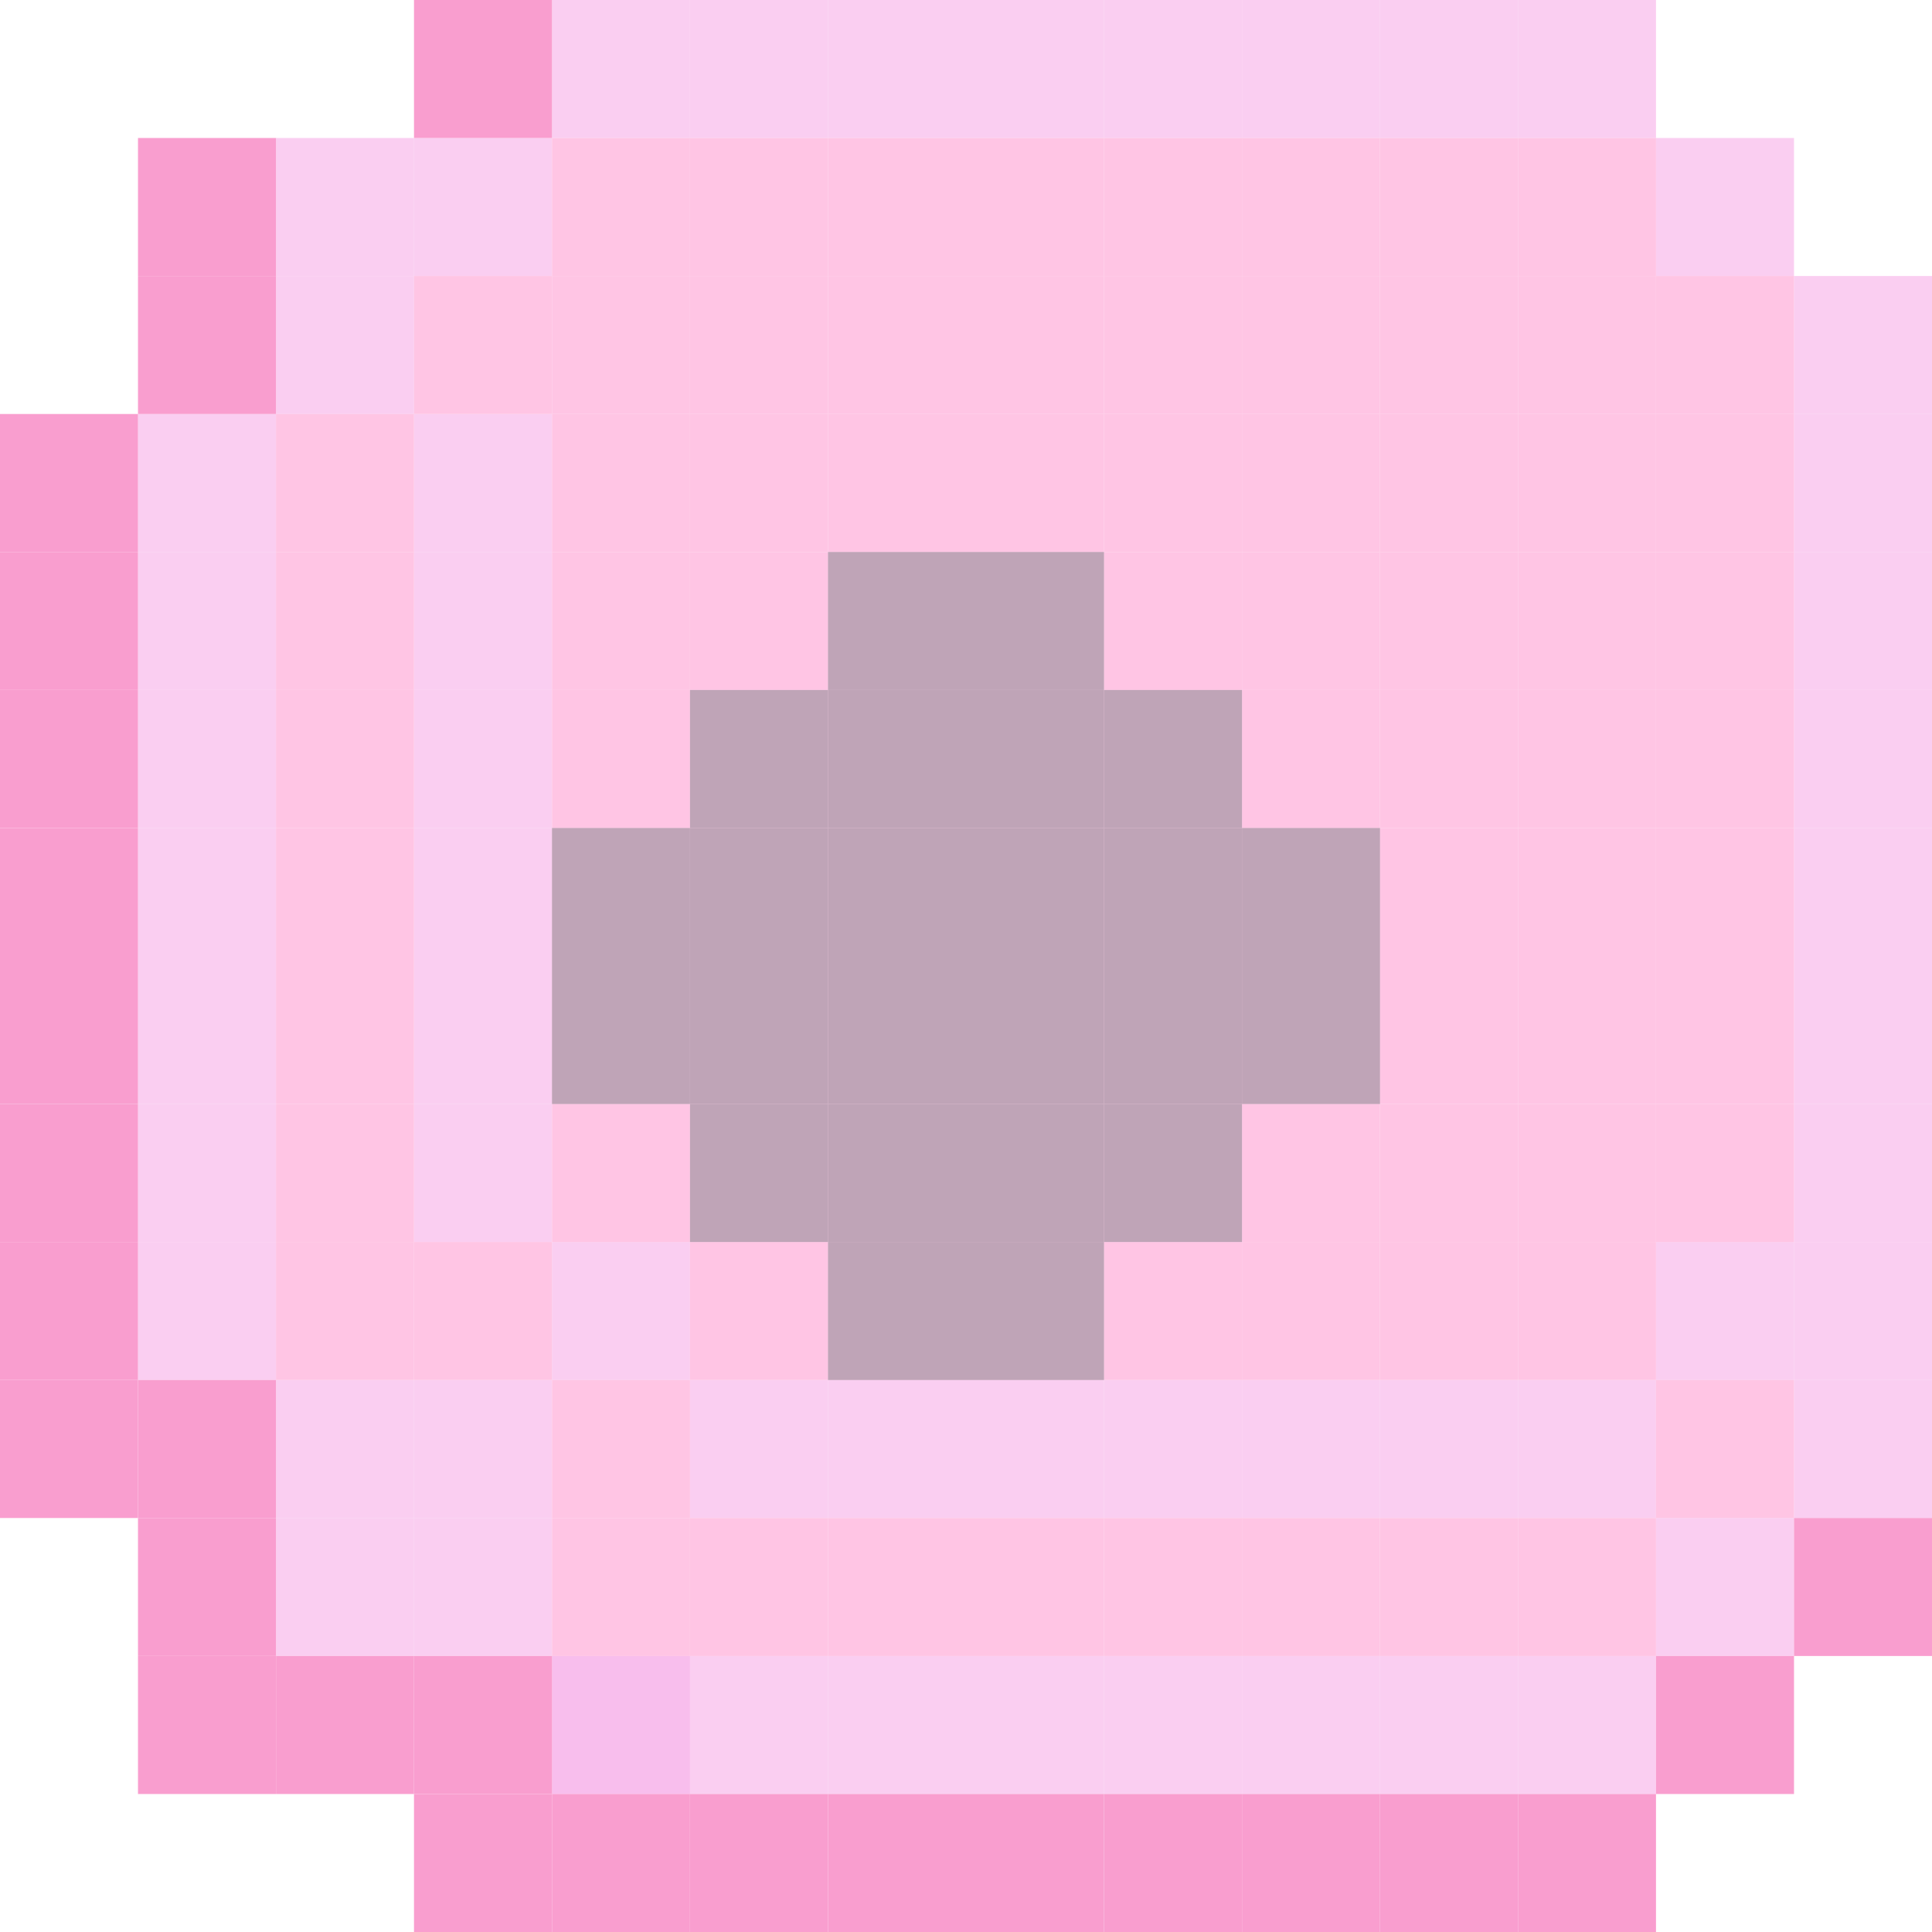
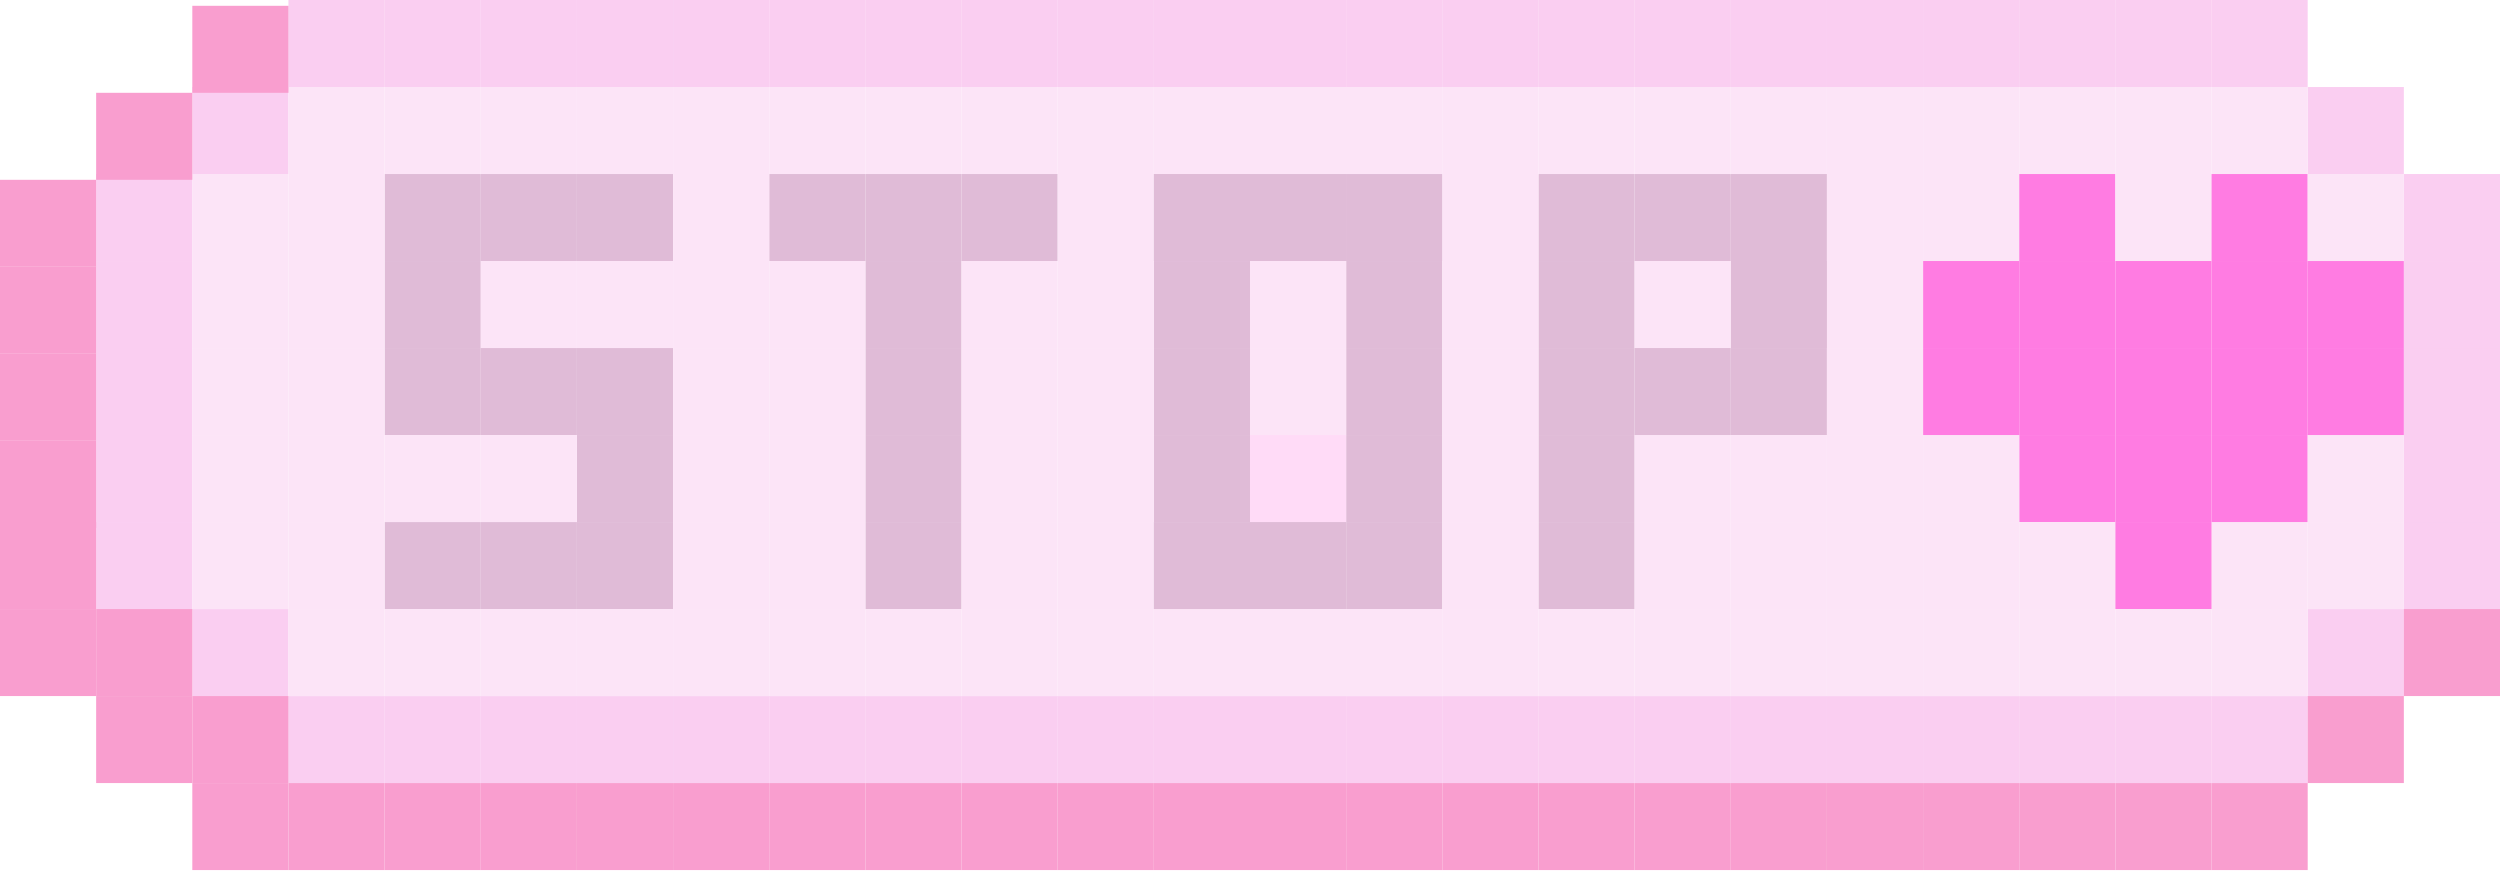
- <svg xmlns="http://www.w3.org/2000/svg" width="210" height="210" viewBox="0 0 210 210" fill="none">
-   <rect x="75" y="180" width="15" height="15" fill="#F9B8EB" fill-opacity="0.68" />
-   <rect x="60" y="180" width="15" height="15" fill="#F9B8EB" fill-opacity="0.68" />
-   <rect x="60" y="180" width="15" height="15" fill="#F9B8EB" fill-opacity="0.68" />
-   <rect x="45" y="165" width="15" height="15" fill="#F9B8EB" fill-opacity="0.68" />
-   <rect x="30" y="165" width="15" height="15" fill="#F9B8EB" fill-opacity="0.68" />
-   <rect x="30" y="150" width="15" height="15" fill="#F9B8EB" fill-opacity="0.68" />
-   <rect x="15" y="135" width="15" height="15" fill="#F9B8EB" fill-opacity="0.68" />
-   <rect x="15" y="120" width="15" height="15" fill="#F9B8EB" fill-opacity="0.68" />
-   <rect x="45" y="15" width="15" height="15" fill="#F9B8EB" fill-opacity="0.68" />
-   <rect x="15" y="45" width="15" height="15" fill="#F9B8EB" fill-opacity="0.68" />
-   <rect x="30" y="30" width="15" height="15" fill="#F9B8EB" fill-opacity="0.68" />
-   <rect x="30" y="15" width="15" height="15" fill="#F9B8EB" fill-opacity="0.68" />
-   <rect x="15" y="75" width="15" height="15" fill="#F9B8EB" fill-opacity="0.68" />
-   <rect x="15" y="60" width="15" height="15" fill="#F9B8EB" fill-opacity="0.68" />
-   <rect x="15" y="90" width="15" height="15" fill="#F9B8EB" fill-opacity="0.68" />
-   <rect x="15" y="105" width="15" height="15" fill="#F9B8EB" fill-opacity="0.68" />
-   <rect x="90" y="180" width="15" height="15" fill="#F9B8EB" fill-opacity="0.68" />
-   <rect x="105" y="180" width="15" height="15" fill="#F9B8EB" fill-opacity="0.68" />
-   <rect x="75" width="15" height="15" fill="#F9B8EB" fill-opacity="0.68" />
-   <rect x="90" width="15" height="15" fill="#F9B8EB" fill-opacity="0.68" />
-   <rect x="105" width="15" height="15" fill="#F9B8EB" fill-opacity="0.68" />
-   <rect x="120" width="15" height="15" fill="#F9B8EB" fill-opacity="0.68" />
-   <rect x="135" width="15" height="15" fill="#F9B8EB" fill-opacity="0.68" />
-   <rect x="195" y="135" width="15" height="15" fill="#F9B8EB" fill-opacity="0.68" />
-   <rect x="195" y="150" width="15" height="15" fill="#F9B8EB" fill-opacity="0.68" />
-   <rect x="180" y="165" width="15" height="15" fill="#F9B8EB" fill-opacity="0.68" />
-   <rect x="165" y="180" width="15" height="15" fill="#F9B8EB" fill-opacity="0.68" />
-   <rect x="150" y="180" width="15" height="15" fill="#F9B8EB" fill-opacity="0.68" />
-   <rect x="135" y="180" width="15" height="15" fill="#F9B8EB" fill-opacity="0.68" />
-   <rect x="120" y="180" width="15" height="15" fill="#F9B8EB" fill-opacity="0.68" />
-   <rect x="195" y="120" width="15" height="15" fill="#F9B8EB" fill-opacity="0.68" />
-   <rect x="195" y="105" width="15" height="15" fill="#F9B8EB" fill-opacity="0.68" />
-   <rect x="195" y="90" width="15" height="15" fill="#F9B8EB" fill-opacity="0.68" />
-   <rect x="195" y="75" width="15" height="15" fill="#F9B8EB" fill-opacity="0.68" />
-   <rect x="195" y="60" width="15" height="15" fill="#F9B8EB" fill-opacity="0.68" />
-   <rect x="195" y="45" width="15" height="15" fill="#F9B8EB" fill-opacity="0.68" />
-   <rect x="195" y="30" width="15" height="15" fill="#F9B8EB" fill-opacity="0.68" />
-   <rect x="180" y="15" width="15" height="15" fill="#F9B8EB" fill-opacity="0.68" />
-   <rect x="60" width="15" height="15" fill="#F9B8EB" fill-opacity="0.68" />
-   <rect x="165" width="15" height="15" fill="#F9B8EB" fill-opacity="0.68" />
-   <rect x="150" width="15" height="15" fill="#F9B8EB" fill-opacity="0.68" />
-   <rect x="180" y="135" width="15" height="15" fill="#F9B8EB" fill-opacity="0.68" />
-   <rect x="165" y="150" width="15" height="15" fill="#F9B8EB" fill-opacity="0.68" />
-   <rect x="150" y="150" width="15" height="15" fill="#F9B8EB" fill-opacity="0.68" />
-   <rect x="135" y="150" width="15" height="15" fill="#F9B8EB" fill-opacity="0.68" />
-   <rect x="120" y="150" width="15" height="15" fill="#F9B8EB" fill-opacity="0.68" />
-   <rect x="105" y="150" width="15" height="15" fill="#F9B8EB" fill-opacity="0.68" />
-   <rect x="90" y="150" width="15" height="15" fill="#F9B8EB" fill-opacity="0.68" />
-   <rect x="75" y="150" width="15" height="15" fill="#F9B8EB" fill-opacity="0.68" />
-   <rect x="60" y="135" width="15" height="15" fill="#F9B8EB" fill-opacity="0.68" />
-   <rect x="45" y="120" width="15" height="15" fill="#F9B8EB" fill-opacity="0.68" />
-   <rect x="45" y="105" width="15" height="15" fill="#F9B8EB" fill-opacity="0.68" />
-   <rect x="45" y="90" width="15" height="15" fill="#F9B8EB" fill-opacity="0.68" />
-   <rect x="45" y="75" width="15" height="15" fill="#F9B8EB" fill-opacity="0.68" />
-   <path d="M45 60H60V75H45V60Z" fill="#F9B8EB" fill-opacity="0.68" />
-   <rect x="45" y="45" width="15" height="15" fill="#F9B8EB" fill-opacity="0.68" />
-   <rect x="45" y="150" width="15" height="15" fill="#F9B8EB" fill-opacity="0.68" />
-   <rect x="120" y="60" width="15" height="15" fill="#FFAFDA" fill-opacity="0.73" />
-   <rect x="120" y="75" width="15" height="15" fill="#FFAFDA" fill-opacity="0.73" />
-   <rect x="120" y="90" width="15" height="15" fill="#FFAFDA" fill-opacity="0.73" />
-   <rect x="120" y="105" width="15" height="15" fill="#FFAFDA" fill-opacity="0.73" />
-   <rect x="120" y="120" width="15" height="15" fill="#FFAFDA" fill-opacity="0.73" />
-   <rect x="120" y="45" width="15" height="15" fill="#FFAFDA" fill-opacity="0.73" />
-   <rect x="105" y="45" width="15" height="15" fill="#FFAFDA" fill-opacity="0.73" />
-   <rect x="105" y="60" width="15" height="15" fill="#FFAFDA" fill-opacity="0.73" />
-   <rect x="105" y="75" width="15" height="15" fill="#FFAFDA" fill-opacity="0.73" />
-   <rect x="90" y="75" width="15" height="15" fill="#FFAFDA" fill-opacity="0.73" />
-   <rect x="90" y="90" width="15" height="15" fill="#FFAFDA" fill-opacity="0.73" />
-   <rect x="105" y="90" width="15" height="15" fill="#FFAFDA" fill-opacity="0.73" />
-   <rect x="120" y="135" width="15" height="15" fill="#FFAFDA" fill-opacity="0.73" />
-   <rect x="105" y="135" width="15" height="15" fill="#FFAFDA" fill-opacity="0.73" />
-   <rect x="90" y="135" width="15" height="15" fill="#FFAFDA" fill-opacity="0.73" />
-   <rect x="135" y="135" width="15" height="15" fill="#FFAFDA" fill-opacity="0.73" />
-   <rect x="150" y="135" width="15" height="15" fill="#FFAFDA" fill-opacity="0.73" />
-   <rect x="165" y="135" width="15" height="15" fill="#FFAFDA" fill-opacity="0.73" />
-   <rect x="75" y="135" width="15" height="15" fill="#FFAFDA" fill-opacity="0.73" />
-   <rect x="120" y="15" width="15" height="15" fill="#FFAFDA" fill-opacity="0.73" />
-   <rect x="105" y="15" width="15" height="15" fill="#FFAFDA" fill-opacity="0.73" />
-   <rect x="90" y="15" width="15" height="15" fill="#FFAFDA" fill-opacity="0.73" />
-   <rect x="135" y="15" width="15" height="15" fill="#FFAFDA" fill-opacity="0.73" />
-   <rect x="150" y="15" width="15" height="15" fill="#FFAFDA" fill-opacity="0.73" />
-   <rect x="165" y="15" width="15" height="15" fill="#FFAFDA" fill-opacity="0.73" />
-   <rect x="75" y="15" width="15" height="15" fill="#FFAFDA" fill-opacity="0.73" />
-   <rect x="60" y="15" width="15" height="15" fill="#FFAFDA" fill-opacity="0.73" />
-   <rect x="195" y="75" width="15" height="15" transform="rotate(90 195 75)" fill="#FFAFDA" fill-opacity="0.73" />
-   <rect x="195" y="60" width="15" height="15" transform="rotate(90 195 60)" fill="#FFAFDA" fill-opacity="0.73" />
-   <rect x="195" y="45" width="15" height="15" transform="rotate(90 195 45)" fill="#FFAFDA" fill-opacity="0.73" />
-   <rect x="195" y="90" width="15" height="15" transform="rotate(90 195 90)" fill="#FFAFDA" fill-opacity="0.73" />
-   <rect x="195" y="105" width="15" height="15" transform="rotate(90 195 105)" fill="#FFAFDA" fill-opacity="0.73" />
-   <rect x="195" y="120" width="15" height="15" transform="rotate(90 195 120)" fill="#FFAFDA" fill-opacity="0.73" />
-   <rect x="195" y="30" width="15" height="15" transform="rotate(90 195 30)" fill="#FFAFDA" fill-opacity="0.73" />
-   <rect x="75" y="75" width="15" height="15" transform="rotate(90 75 75)" fill="#FFAFDA" fill-opacity="0.73" />
-   <rect x="75" y="60" width="15" height="15" transform="rotate(90 75 60)" fill="#FFAFDA" fill-opacity="0.73" />
-   <rect x="75" y="45" width="15" height="15" transform="rotate(90 75 45)" fill="#FFAFDA" fill-opacity="0.73" />
-   <rect x="75" y="90" width="15" height="15" transform="rotate(90 75 90)" fill="#FFAFDA" fill-opacity="0.73" />
-   <rect x="75" y="105" width="15" height="15" transform="rotate(90 75 105)" fill="#FFAFDA" fill-opacity="0.73" />
-   <rect x="75" y="120" width="15" height="15" transform="rotate(90 75 120)" fill="#FFAFDA" fill-opacity="0.73" />
-   <rect x="60" y="135" width="15" height="15" transform="rotate(90 60 135)" fill="#FFAFDA" fill-opacity="0.73" />
-   <rect x="45" y="135" width="15" height="15" transform="rotate(90 45 135)" fill="#FFAFDA" fill-opacity="0.73" />
-   <rect x="75" y="150" width="15" height="15" transform="rotate(90 75 150)" fill="#FFAFDA" fill-opacity="0.73" />
-   <rect x="75" y="165" width="15" height="15" transform="rotate(90 75 165)" fill="#FFAFDA" fill-opacity="0.73" />
-   <rect x="90" y="165" width="15" height="15" transform="rotate(90 90 165)" fill="#FFAFDA" fill-opacity="0.73" />
-   <rect x="120" y="165" width="15" height="15" transform="rotate(90 120 165)" fill="#FFAFDA" fill-opacity="0.73" />
-   <rect x="135" y="165" width="15" height="15" transform="rotate(90 135 165)" fill="#FFAFDA" fill-opacity="0.73" />
-   <rect x="150" y="165" width="15" height="15" transform="rotate(90 150 165)" fill="#FFAFDA" fill-opacity="0.73" />
-   <rect x="165" y="165" width="15" height="15" transform="rotate(90 165 165)" fill="#FFAFDA" fill-opacity="0.73" />
-   <rect x="180" y="165" width="15" height="15" transform="rotate(90 180 165)" fill="#FFAFDA" fill-opacity="0.73" />
-   <rect x="195" y="150" width="15" height="15" transform="rotate(90 195 150)" fill="#FFAFDA" fill-opacity="0.73" />
-   <rect x="105" y="165" width="15" height="15" transform="rotate(90 105 165)" fill="#FFAFDA" fill-opacity="0.73" />
-   <rect x="45" y="120" width="15" height="15" transform="rotate(90 45 120)" fill="#FFAFDA" fill-opacity="0.73" />
-   <rect x="45" y="105" width="15" height="15" transform="rotate(90 45 105)" fill="#FFAFDA" fill-opacity="0.73" />
-   <rect x="45" y="90" width="15" height="15" transform="rotate(90 45 90)" fill="#FFAFDA" fill-opacity="0.73" />
-   <rect x="45" y="75" width="15" height="15" transform="rotate(90 45 75)" fill="#FFAFDA" fill-opacity="0.73" />
-   <rect x="45" y="60" width="15" height="15" transform="rotate(90 45 60)" fill="#FFAFDA" fill-opacity="0.73" />
-   <rect x="45" y="45" width="15" height="15" transform="rotate(90 45 45)" fill="#FFAFDA" fill-opacity="0.73" />
-   <rect x="60" y="30" width="15" height="15" transform="rotate(90 60 30)" fill="#FFAFDA" fill-opacity="0.73" />
-   <rect x="90" y="75" width="15" height="15" transform="rotate(90 90 75)" fill="#FFAFDA" fill-opacity="0.73" />
-   <rect x="90" y="60" width="15" height="15" transform="rotate(90 90 60)" fill="#FFAFDA" fill-opacity="0.73" />
-   <rect x="90" y="45" width="15" height="15" transform="rotate(90 90 45)" fill="#FFAFDA" fill-opacity="0.73" />
-   <rect x="90" y="90" width="15" height="15" transform="rotate(90 90 90)" fill="#FFAFDA" fill-opacity="0.73" />
-   <rect x="90" y="105" width="15" height="15" transform="rotate(90 90 105)" fill="#FFAFDA" fill-opacity="0.73" />
-   <rect x="90" y="120" width="15" height="15" transform="rotate(90 90 120)" fill="#FFAFDA" fill-opacity="0.73" />
-   <rect x="90" y="30" width="15" height="15" transform="rotate(90 90 30)" fill="#FFAFDA" fill-opacity="0.73" />
-   <rect x="75" y="30" width="15" height="15" transform="rotate(90 75 30)" fill="#FFAFDA" fill-opacity="0.73" />
-   <rect x="105" y="60" width="15" height="15" transform="rotate(90 105 60)" fill="#FFAFDA" fill-opacity="0.73" />
-   <rect x="105" y="45" width="15" height="15" transform="rotate(90 105 45)" fill="#FFAFDA" fill-opacity="0.73" />
-   <path d="M105 105L105 120L90 120L90 105L105 105Z" fill="#FFAFDA" fill-opacity="0.73" />
-   <rect x="105" y="120" width="15" height="15" transform="rotate(90 105 120)" fill="#FFAFDA" fill-opacity="0.73" />
-   <rect x="105" y="30" width="15" height="15" transform="rotate(90 105 30)" fill="#FFAFDA" fill-opacity="0.73" />
-   <rect x="120" y="105" width="15" height="15" transform="rotate(90 120 105)" fill="#FFAFDA" fill-opacity="0.73" />
-   <rect x="120" y="120" width="15" height="15" transform="rotate(90 120 120)" fill="#FFAFDA" fill-opacity="0.73" />
-   <rect x="120" y="30" width="15" height="15" transform="rotate(90 120 30)" fill="#FFAFDA" fill-opacity="0.73" />
-   <rect x="150" y="75" width="15" height="15" transform="rotate(90 150 75)" fill="#FFAFDA" fill-opacity="0.73" />
-   <rect x="150" y="60" width="15" height="15" transform="rotate(90 150 60)" fill="#FFAFDA" fill-opacity="0.73" />
-   <rect x="150" y="45" width="15" height="15" transform="rotate(90 150 45)" fill="#FFAFDA" fill-opacity="0.73" />
-   <rect x="150" y="90" width="15" height="15" transform="rotate(90 150 90)" fill="#FFAFDA" fill-opacity="0.73" />
-   <rect x="150" y="105" width="15" height="15" transform="rotate(90 150 105)" fill="#FFAFDA" fill-opacity="0.73" />
-   <rect x="150" y="120" width="15" height="15" transform="rotate(90 150 120)" fill="#FFAFDA" fill-opacity="0.73" />
-   <rect x="150" y="30" width="15" height="15" transform="rotate(90 150 30)" fill="#FFAFDA" fill-opacity="0.73" />
-   <rect x="165" y="75" width="15" height="15" transform="rotate(90 165 75)" fill="#FFAFDA" fill-opacity="0.73" />
-   <rect x="165" y="60" width="15" height="15" transform="rotate(90 165 60)" fill="#FFAFDA" fill-opacity="0.73" />
-   <rect x="165" y="45" width="15" height="15" transform="rotate(90 165 45)" fill="#FFAFDA" fill-opacity="0.73" />
-   <rect x="165" y="90" width="15" height="15" transform="rotate(90 165 90)" fill="#FFAFDA" fill-opacity="0.73" />
-   <rect x="165" y="105" width="15" height="15" transform="rotate(90 165 105)" fill="#FFAFDA" fill-opacity="0.73" />
-   <rect x="165" y="120" width="15" height="15" transform="rotate(90 165 120)" fill="#FFAFDA" fill-opacity="0.73" />
-   <rect x="165" y="30" width="15" height="15" transform="rotate(90 165 30)" fill="#FFAFDA" fill-opacity="0.73" />
-   <rect x="180" y="75" width="15" height="15" transform="rotate(90 180 75)" fill="#FFAFDA" fill-opacity="0.73" />
-   <rect x="180" y="60" width="15" height="15" transform="rotate(90 180 60)" fill="#FFAFDA" fill-opacity="0.73" />
-   <rect x="180" y="45" width="15" height="15" transform="rotate(90 180 45)" fill="#FFAFDA" fill-opacity="0.73" />
-   <rect x="180" y="90" width="15" height="15" transform="rotate(90 180 90)" fill="#FFAFDA" fill-opacity="0.73" />
-   <rect x="180" y="105" width="15" height="15" transform="rotate(90 180 105)" fill="#FFAFDA" fill-opacity="0.73" />
-   <rect x="180" y="120" width="15" height="15" transform="rotate(90 180 120)" fill="#FFAFDA" fill-opacity="0.73" />
-   <rect x="180" y="30" width="15" height="15" transform="rotate(90 180 30)" fill="#FFAFDA" fill-opacity="0.73" />
-   <rect x="120" y="30" width="15" height="15" fill="#FFAFDA" fill-opacity="0.73" />
-   <rect x="15" y="30" width="15" height="15" fill="#F99ECF" />
-   <rect y="45" width="15" height="15" fill="#F99ECF" />
-   <rect y="60" width="15" height="15" fill="#F99ECF" />
-   <rect y="75" width="15" height="15" fill="#F99ECF" />
-   <rect y="90" width="15" height="15" fill="#F99ECF" />
-   <rect y="105" width="15" height="15" fill="#F99ECF" />
-   <rect y="120" width="15" height="15" fill="#F99ECF" />
-   <rect y="135" width="15" height="15" fill="#F99ECF" />
-   <rect x="15" y="150" width="15" height="15" fill="#F99ECF" />
-   <rect x="15" y="165" width="15" height="15" fill="#F99ECF" />
-   <rect y="150" width="15" height="15" fill="#F99ECF" />
-   <rect x="30" y="180" width="15" height="15" fill="#F99ECF" />
-   <rect x="15" y="180" width="15" height="15" fill="#F99ECF" />
-   <rect x="45" y="180" width="15" height="15" fill="#F99ECF" />
-   <rect x="60" y="195" width="15" height="15" fill="#F99ECF" />
-   <rect x="45" y="195" width="15" height="15" fill="#F99ECF" />
-   <rect x="75" y="195" width="15" height="15" fill="#F99ECF" />
-   <rect x="90" y="195" width="15" height="15" fill="#F99ECF" />
-   <rect x="105" y="195" width="15" height="15" fill="#F99ECF" />
-   <rect x="120" y="195" width="15" height="15" fill="#F99ECF" />
-   <rect x="135" y="195" width="15" height="15" fill="#F99ECF" />
-   <rect x="150" y="195" width="15" height="15" fill="#F99ECF" />
-   <rect x="165" y="195" width="15" height="15" fill="#F99ECF" />
-   <rect x="180" y="180" width="15" height="15" fill="#F99ECF" />
-   <rect x="195" y="165" width="15" height="15" fill="#F99ECF" />
-   <rect x="15" y="15" width="15" height="15" fill="#F99ECF" />
-   <rect x="45" width="15" height="15" fill="#F99ECF" />
-   <rect x="90" y="60" width="15" height="15" fill="#AF9CAB" fill-opacity="0.8" />
-   <rect x="105" y="60" width="15" height="15" fill="#AF9CAB" fill-opacity="0.8" />
-   <rect x="75" y="75" width="15" height="15" fill="#AF9CAB" fill-opacity="0.8" />
-   <rect x="90" y="75" width="15" height="15" fill="#AF9CAB" fill-opacity="0.8" />
-   <rect x="105" y="75" width="15" height="15" fill="#AF9CAB" fill-opacity="0.8" />
-   <rect x="120" y="75" width="15" height="15" fill="#AF9CAB" fill-opacity="0.8" />
-   <rect x="60" y="90" width="15" height="15" fill="#AF9CAB" fill-opacity="0.8" />
-   <rect x="75" y="90" width="15" height="15" fill="#AF9CAB" fill-opacity="0.8" />
-   <rect x="90" y="90" width="15" height="15" fill="#AF9CAB" fill-opacity="0.8" />
-   <rect x="105" y="90" width="15" height="15" fill="#AF9CAB" fill-opacity="0.8" />
-   <rect x="120" y="90" width="15" height="15" fill="#AF9CAB" fill-opacity="0.8" />
-   <rect x="135" y="90" width="15" height="15" fill="#AF9CAB" fill-opacity="0.8" />
-   <rect x="60" y="105" width="15" height="15" fill="#AF9CAB" fill-opacity="0.8" />
-   <rect x="75" y="105" width="15" height="15" fill="#AF9CAB" fill-opacity="0.8" />
-   <rect x="90" y="105" width="15" height="15" fill="#AF9CAB" fill-opacity="0.8" />
-   <rect x="105" y="105" width="15" height="15" fill="#AF9CAB" fill-opacity="0.8" />
-   <rect x="120" y="105" width="15" height="15" fill="#AF9CAB" fill-opacity="0.8" />
-   <rect x="135" y="105" width="15" height="15" fill="#AF9CAB" fill-opacity="0.8" />
-   <rect x="75" y="120" width="15" height="15" fill="#AF9CAB" fill-opacity="0.8" />
-   <rect x="90" y="120" width="15" height="15" fill="#AF9CAB" fill-opacity="0.8" />
-   <rect x="105" y="120" width="15" height="15" fill="#AF9CAB" fill-opacity="0.8" />
-   <rect x="120" y="120" width="15" height="15" fill="#AF9CAB" fill-opacity="0.8" />
-   <rect x="90" y="135" width="15" height="15" fill="#AF9CAB" fill-opacity="0.8" />
-   <rect x="105" y="135" width="15" height="15" fill="#AF9CAB" fill-opacity="0.8" />
+ <svg xmlns="http://www.w3.org/2000/svg" width="431" height="150" viewBox="0 0 431 150" fill="none">
+   <rect x="116.038" y="120" width="16.577" height="15" fill="#F9B8EB" fill-opacity="0.68" />
+   <rect x="132.615" y="120" width="16.577" height="15" fill="#F9B8EB" fill-opacity="0.68" />
+   <rect x="149.192" y="120" width="16.577" height="15" fill="#F9B8EB" fill-opacity="0.68" />
+   <rect x="165.77" y="120" width="16.577" height="15" fill="#F9B8EB" fill-opacity="0.68" />
+   <rect x="182.346" y="120" width="16.577" height="15" fill="#F9B8EB" fill-opacity="0.68" />
+   <rect x="198.923" y="120" width="16.577" height="15" fill="#F9B8EB" fill-opacity="0.68" />
+   <rect x="215.5" y="120" width="16.577" height="15" fill="#F9B8EB" fill-opacity="0.68" />
+   <rect x="232.077" y="120" width="16.577" height="15" fill="#F9B8EB" fill-opacity="0.68" />
+   <rect x="248.654" y="120" width="16.577" height="15" fill="#F9B8EB" fill-opacity="0.68" />
+   <rect x="265.23" y="120" width="16.577" height="15" fill="#F9B8EB" fill-opacity="0.68" />
+   <rect x="281.808" y="120" width="16.577" height="15" fill="#F9B8EB" fill-opacity="0.68" />
+   <rect x="298.385" y="120" width="16.577" height="15" fill="#F9B8EB" fill-opacity="0.68" />
+   <rect x="314.962" y="120" width="16.577" height="15" fill="#F9B8EB" fill-opacity="0.68" />
+   <rect x="331.538" y="120" width="16.577" height="15" fill="#F9B8EB" fill-opacity="0.68" />
+   <rect x="364.692" y="120" width="16.577" height="15" fill="#F9B8EB" fill-opacity="0.68" />
+   <rect x="348.115" y="120" width="16.577" height="15" fill="#F9B8EB" fill-opacity="0.68" />
+   <rect x="381.27" y="120" width="16.577" height="15" fill="#F9B8EB" fill-opacity="0.68" />
+   <rect x="397.846" y="105" width="16.577" height="15" fill="#F9B8EB" fill-opacity="0.68" />
+   <rect x="414.423" y="90" width="16.577" height="15" fill="#F9B8EB" fill-opacity="0.68" />
+   <rect x="414.423" y="75" width="16.577" height="15" fill="#F9B8EB" fill-opacity="0.68" />
+   <rect x="414.423" y="60" width="16.577" height="15" fill="#F9B8EB" fill-opacity="0.68" />
+   <rect x="414.423" y="45" width="16.577" height="15" fill="#F9B8EB" fill-opacity="0.68" />
+   <rect x="414.423" y="30" width="16.577" height="15" fill="#F9B8EB" fill-opacity="0.68" />
+   <rect x="397.846" y="15" width="16.577" height="15" fill="#F9B8EB" fill-opacity="0.68" />
+   <rect x="16.577" y="30" width="16.577" height="15" fill="#F9B8EB" fill-opacity="0.68" />
+   <path d="M16.577 45H33.154V60H16.577V45Z" fill="#F9B8EB" fill-opacity="0.68" />
+   <path d="M16.577 60H33.154V75H16.577V60Z" fill="#F9B8EB" fill-opacity="0.68" />
+   <path d="M16.577 75H33.154V90H16.577V75Z" fill="#F9B8EB" fill-opacity="0.68" />
+   <path d="M16.577 90H33.154V105H16.577V90Z" fill="#F9B8EB" fill-opacity="0.68" />
+   <rect x="33.154" y="15" width="16.577" height="15" fill="#F9B8EB" fill-opacity="0.68" />
+   <path d="M49.73 0H66.307V15H49.73V0Z" fill="#F9B8EB" fill-opacity="0.68" />
+   <rect x="66.308" width="16.577" height="15" fill="#F9B8EB" fill-opacity="0.68" />
+   <rect x="66.308" y="120" width="16.577" height="15" fill="#F9B8EB" fill-opacity="0.68" />
+   <rect x="82.885" y="120" width="16.577" height="15" fill="#F9B8EB" fill-opacity="0.68" />
+   <rect x="49.73" y="120" width="16.577" height="15" fill="#F9B8EB" fill-opacity="0.68" />
+   <rect x="33.154" y="105" width="16.577" height="15" fill="#F9B8EB" fill-opacity="0.68" />
+   <rect x="99.462" y="120" width="16.577" height="15" fill="#F9B8EB" fill-opacity="0.68" />
+   <rect x="116.038" width="16.577" height="15" fill="#F9B8EB" fill-opacity="0.68" />
+   <rect x="132.615" width="16.577" height="15" fill="#F9B8EB" fill-opacity="0.68" />
+   <rect x="149.192" width="16.577" height="15" fill="#F9B8EB" fill-opacity="0.68" />
+   <rect x="165.77" width="16.577" height="15" fill="#F9B8EB" fill-opacity="0.68" />
+   <rect x="182.346" width="16.577" height="15" fill="#F9B8EB" fill-opacity="0.68" />
+   <rect x="198.923" width="16.577" height="15" fill="#F9B8EB" fill-opacity="0.68" />
+   <rect x="215.5" width="16.577" height="15" fill="#F9B8EB" fill-opacity="0.68" />
+   <rect x="232.077" width="16.577" height="15" fill="#F9B8EB" fill-opacity="0.68" />
+   <rect x="248.654" width="16.577" height="15" fill="#F9B8EB" fill-opacity="0.68" />
+   <rect x="265.23" width="16.577" height="15" fill="#F9B8EB" fill-opacity="0.68" />
+   <rect x="281.808" width="16.577" height="15" fill="#F9B8EB" fill-opacity="0.68" />
+   <rect x="298.385" width="16.577" height="15" fill="#F9B8EB" fill-opacity="0.68" />
+   <rect x="314.962" width="16.577" height="15" fill="#F9B8EB" fill-opacity="0.68" />
+   <rect x="331.538" width="16.577" height="15" fill="#F9B8EB" fill-opacity="0.68" />
+   <rect x="348.115" width="16.577" height="15" fill="#F9B8EB" fill-opacity="0.68" />
+   <rect x="364.692" width="16.577" height="15" fill="#F9B8EB" fill-opacity="0.68" />
+   <rect x="381.27" width="16.577" height="15" fill="#F9B8EB" fill-opacity="0.68" />
+   <rect x="99.462" width="16.577" height="15" fill="#F9B8EB" fill-opacity="0.68" />
+   <rect x="82.885" width="16.577" height="15" fill="#F9B8EB" fill-opacity="0.68" />
+   <rect x="82.885" y="30" width="16.577" height="15" fill="#E0BBD7" />
+   <rect x="99.462" y="30" width="16.577" height="15" fill="#E0BBD7" />
+   <rect x="132.615" y="30" width="16.577" height="15" fill="#E0BBD7" />
+   <rect x="149.192" y="30" width="16.577" height="15" fill="#E0BBD7" />
+   <rect x="149.192" y="45" width="16.577" height="15" fill="#E0BBD7" />
+   <rect x="149.192" y="60" width="16.577" height="15" fill="#E0BBD7" />
+   <rect x="149.192" y="75" width="16.577" height="15" fill="#E0BBD7" />
+   <rect x="149.192" y="90" width="16.577" height="15" fill="#E0BBD7" />
+   <rect x="198.923" y="75" width="16.577" height="15" fill="#E0BBD7" />
+   <rect x="198.923" y="60" width="16.577" height="15" fill="#E0BBD7" />
+   <rect x="198.923" y="45" width="16.577" height="15" fill="#E0BBD7" />
+   <rect x="232.077" y="30" width="16.577" height="15" fill="#E0BBD7" />
+   <rect x="232.077" y="30" width="16.577" height="15" fill="#E0BBD7" />
+   <rect x="215.5" y="30" width="16.577" height="15" fill="#E0BBD7" />
+   <rect x="232.077" y="45" width="16.577" height="15" fill="#E0BBD7" />
+   <rect x="232.077" y="60" width="16.577" height="15" fill="#E0BBD7" />
+   <rect x="232.077" y="75" width="16.577" height="15" fill="#E0BBD7" />
+   <rect x="232.077" y="90" width="16.577" height="15" fill="#E0BBD7" />
+   <path d="M265.23 30H281.807V45H265.23V30Z" fill="#E0BBD7" />
+   <path d="M265.23 45H281.807V60H265.23V45Z" fill="#E0BBD7" />
+   <path d="M265.23 60H281.807V75H265.23V60Z" fill="#E0BBD7" />
+   <path d="M265.23 75H281.807V90H265.23V75Z" fill="#E0BBD7" />
+   <path d="M265.23 90H281.807V105H265.23V90Z" fill="#E0BBD7" />
+   <path d="M281.808 30H298.385V45H281.808V30Z" fill="#E0BBD7" />
+   <path d="M298.385 45H314.962V60H298.385V45Z" fill="#E0BBD7" />
+   <path d="M298.385 45H314.962V60H298.385V45Z" fill="#E0BBD7" />
+   <path d="M298.385 30H314.962V45H298.385V30Z" fill="#E0BBD7" />
+   <path d="M281.808 75H298.385V90H281.808V75Z" fill="#FCE4F7" />
+   <path d="M298.385 60H314.962V75H298.385V60Z" fill="#E0BBD7" />
+   <path d="M298.385 90H314.962V105H298.385V90Z" fill="#FCE4F7" />
+   <path d="M331.538 30H348.115V45H331.538V30Z" fill="#FCE4F7" />
+   <path d="M348.115 30H364.692V45H348.115V30Z" fill="#FF7CE2" />
+   <path d="M348.115 45H364.692V60H348.115V45Z" fill="#FF7CE2" />
+   <path d="M348.115 60H364.692V75H348.115V60Z" fill="#FF7CE2" />
+   <path d="M348.115 75H364.692V90H348.115V75Z" fill="#FF7CE2" />
+   <path d="M348.115 90H364.692V105H348.115V90Z" fill="#FCE4F7" />
+   <path d="M364.692 30H381.269V45H364.692V30Z" fill="#FCE4F7" />
+   <rect x="215.5" y="75" width="16.577" height="15" fill="#FFDBF7" />
+   <rect x="165.77" y="30" width="16.577" height="15" fill="#E0BBD7" />
+   <rect x="66.308" y="30" width="16.577" height="15" fill="#E0BBD7" />
+   <rect x="66.308" y="45" width="16.577" height="15" fill="#E0BBD7" />
+   <rect x="66.308" y="60" width="16.577" height="15" fill="#E0BBD7" />
+   <rect x="82.885" y="60" width="16.577" height="15" fill="#E0BBD7" />
+   <rect x="99.462" y="60" width="16.577" height="15" fill="#E0BBD7" />
+   <path d="M99.462 75H116.039V90H99.462V75Z" fill="#E0BBD7" />
+   <rect x="99.462" y="90" width="16.577" height="15" fill="#E0BBD7" />
+   <rect x="82.885" y="90" width="16.577" height="15" fill="#E0BBD7" />
+   <rect x="66.308" y="90" width="16.577" height="15" fill="#E0BBD7" />
+   <rect x="82.885" y="45" width="16.577" height="15" fill="#FCE4F7" />
+   <rect x="99.462" y="45" width="16.577" height="15" fill="#FCE4F7" />
+   <rect x="215.5" y="45" width="16.577" height="15" fill="#FCE4F7" />
+   <rect x="215.5" y="60" width="16.577" height="15" fill="#FCE4F7" />
+   <path d="M215.5 90H232.077V105H215.5V90Z" fill="#E0BBD7" />
+   <rect x="49.73" y="15" width="16.577" height="15" fill="#FCE4F7" />
+   <rect x="49.73" y="105" width="16.577" height="15" fill="#FCE4F7" />
+   <rect x="49.73" y="90" width="16.577" height="15" fill="#FCE4F7" />
+   <rect x="49.73" y="75" width="16.577" height="15" fill="#FCE4F7" />
+   <rect x="66.308" y="75" width="16.577" height="15" fill="#FCE4F7" />
+   <rect x="49.73" y="60" width="16.577" height="15" fill="#FCE4F7" />
+   <rect x="49.73" y="45" width="16.577" height="15" fill="#FCE4F7" />
+   <rect x="49.73" y="30" width="16.577" height="15" fill="#FCE4F7" />
+   <rect x="33.154" y="90" width="16.577" height="15" fill="#FCE4F7" />
+   <rect x="33.154" y="75" width="16.577" height="15" fill="#FCE4F7" />
+   <rect x="33.154" y="60" width="16.577" height="15" fill="#FCE4F7" />
+   <rect x="33.154" y="45" width="16.577" height="15" fill="#FCE4F7" />
+   <rect x="33.154" y="30" width="16.577" height="15" fill="#FCE4F7" />
+   <rect x="381.27" y="90" width="16.577" height="15" fill="#FCE4F7" />
+   <rect x="381.27" y="75" width="16.577" height="15" fill="#FF7CE2" />
+   <rect x="381.27" y="60" width="16.577" height="15" fill="#FF7CE2" />
+   <rect x="381.27" y="45" width="16.577" height="15" fill="#FF7CE2" />
+   <rect x="364.692" y="90" width="16.577" height="15" fill="#FF7CE2" />
+   <rect x="348.115" y="105" width="16.577" height="15" fill="#FCE4F7" />
+   <rect x="364.692" y="75" width="16.577" height="15" fill="#FF7CE2" />
+   <rect x="364.692" y="60" width="16.577" height="15" fill="#FF7CE2" />
+   <rect x="364.692" y="45" width="16.577" height="15" fill="#FF7CE2" />
+   <rect x="331.538" y="90" width="16.577" height="15" fill="#FCE4F7" />
+   <rect x="331.538" y="75" width="16.577" height="15" fill="#FCE4F7" />
+   <rect x="331.538" y="60" width="16.577" height="15" fill="#FF7CE2" />
+   <rect x="331.538" y="45" width="16.577" height="15" fill="#FF7CE2" />
+   <rect x="165.77" y="90" width="16.577" height="15" fill="#FCE4F7" />
+   <rect x="165.77" y="75" width="16.577" height="15" fill="#FCE4F7" />
+   <rect x="165.77" y="60" width="16.577" height="15" fill="#FCE4F7" />
+   <rect x="165.77" y="45" width="16.577" height="15" fill="#FCE4F7" />
+   <rect x="132.615" y="90" width="16.577" height="15" fill="#FCE4F7" />
+   <rect x="132.615" y="75" width="16.577" height="15" fill="#FCE4F7" />
+   <rect x="132.615" y="60" width="16.577" height="15" fill="#FCE4F7" />
+   <rect x="132.615" y="45" width="16.577" height="15" fill="#FCE4F7" />
+   <rect x="381.27" y="30" width="16.577" height="15" fill="#FF7CE2" />
+   <rect x="116.038" y="90" width="16.577" height="15" fill="#FCE4F7" />
+   <rect x="116.038" y="75" width="16.577" height="15" fill="#FCE4F7" />
+   <rect x="116.038" y="60" width="16.577" height="15" fill="#FCE4F7" />
+   <rect x="116.038" y="45" width="16.577" height="15" fill="#FCE4F7" />
+   <rect x="116.038" y="30" width="16.577" height="15" fill="#FCE4F7" />
+   <rect x="182.346" y="90" width="16.577" height="15" fill="#FCE4F7" />
+   <rect x="182.346" y="75" width="16.577" height="15" fill="#FCE4F7" />
+   <rect x="182.346" y="60" width="16.577" height="15" fill="#FCE4F7" />
+   <rect x="182.346" y="45" width="16.577" height="15" fill="#FCE4F7" />
+   <rect x="182.346" y="30" width="16.577" height="15" fill="#FCE4F7" />
+   <rect x="248.654" y="90" width="16.577" height="15" fill="#FCE4F7" />
+   <rect x="248.654" y="75" width="16.577" height="15" fill="#FCE4F7" />
+   <rect x="248.654" y="60" width="16.577" height="15" fill="#FCE4F7" />
+   <rect x="248.654" y="45" width="16.577" height="15" fill="#FCE4F7" />
+   <rect x="248.654" y="30" width="16.577" height="15" fill="#FCE4F7" />
+   <rect x="281.808" y="45" width="16.577" height="15" fill="#FCE4F7" />
+   <rect x="281.808" y="60" width="16.577" height="15" fill="#E0BBD7" />
+   <rect x="281.808" y="90" width="16.577" height="15" fill="#FCE4F7" />
+   <rect x="314.962" y="90" width="16.577" height="15" fill="#FCE4F7" />
+   <rect x="298.385" y="75" width="16.577" height="15" fill="#FCE4F7" />
+   <rect x="314.962" y="60" width="16.577" height="15" fill="#FCE4F7" />
+   <rect x="314.962" y="75" width="16.577" height="15" fill="#FCE4F7" />
+   <rect x="314.962" y="45" width="16.577" height="15" fill="#FCE4F7" />
+   <rect x="314.962" y="30" width="16.577" height="15" fill="#FCE4F7" />
+   <rect x="397.846" y="90" width="16.577" height="15" fill="#FCE4F7" />
+   <rect x="397.846" y="75" width="16.577" height="15" fill="#FCE4F7" />
+   <rect x="397.846" y="60" width="16.577" height="15" fill="#FF7CE2" />
+   <rect x="397.846" y="45" width="16.577" height="15" fill="#FF7CE2" />
+   <rect x="397.846" y="30" width="16.577" height="15" fill="#FCE4F7" />
+   <rect x="82.885" y="75" width="16.577" height="15" fill="#FCE4F7" />
+   <rect x="66.308" y="15" width="16.577" height="15" fill="#FCE4F7" />
+   <rect x="82.885" y="15" width="16.577" height="15" fill="#FCE4F7" />
+   <rect x="99.462" y="15" width="16.577" height="15" fill="#FCE4F7" />
+   <rect x="116.038" y="15" width="16.577" height="15" fill="#FCE4F7" />
+   <rect x="132.615" y="15" width="16.577" height="15" fill="#FCE4F7" />
+   <rect x="149.192" y="15" width="16.577" height="15" fill="#FCE4F7" />
+   <rect x="165.77" y="15" width="16.577" height="15" fill="#FCE4F7" />
+   <rect x="182.346" y="15" width="16.577" height="15" fill="#FCE4F7" />
+   <rect x="198.923" y="15" width="16.577" height="15" fill="#FCE4F7" />
+   <rect x="215.5" y="15" width="16.577" height="15" fill="#FCE4F7" />
+   <rect x="198.923" y="30" width="16.577" height="15" fill="#FCE4F7" />
+   <rect x="232.077" y="15" width="16.577" height="15" fill="#FCE4F7" />
+   <rect x="232.077" y="15" width="16.577" height="15" fill="#FCE4F7" />
+   <rect x="248.654" y="15" width="16.577" height="15" fill="#FCE4F7" />
+   <rect x="265.23" y="15" width="16.577" height="15" fill="#FCE4F7" />
+   <rect x="281.808" y="15" width="16.577" height="15" fill="#FCE4F7" />
+   <rect x="298.385" y="15" width="16.577" height="15" fill="#FCE4F7" />
+   <rect x="314.962" y="15" width="16.577" height="15" fill="#FCE4F7" />
+   <rect x="331.538" y="15" width="16.577" height="15" fill="#FCE4F7" />
+   <rect x="348.115" y="15" width="16.577" height="15" fill="#FCE4F7" />
+   <rect x="364.692" y="15" width="16.577" height="15" fill="#FCE4F7" />
+   <rect x="381.27" y="15" width="16.577" height="15" fill="#FCE4F7" />
+   <rect x="66.308" y="105" width="16.577" height="15" fill="#FCE4F7" />
+   <rect x="82.885" y="105" width="16.577" height="15" fill="#FCE4F7" />
+   <rect x="99.462" y="105" width="16.577" height="15" fill="#FCE4F7" />
+   <rect x="116.038" y="105" width="16.577" height="15" fill="#FCE4F7" />
+   <rect x="132.615" y="105" width="16.577" height="15" fill="#FCE4F7" />
+   <rect x="149.192" y="105" width="16.577" height="15" fill="#FCE4F7" />
+   <rect x="165.77" y="105" width="16.577" height="15" fill="#FCE4F7" />
+   <rect x="182.346" y="105" width="16.577" height="15" fill="#FCE4F7" />
+   <rect x="198.923" y="105" width="16.577" height="15" fill="#FCE4F7" />
+   <rect x="215.5" y="105" width="16.577" height="15" fill="#FCE4F7" />
+   <rect x="232.077" y="105" width="16.577" height="15" fill="#FCE4F7" />
+   <rect x="232.077" y="105" width="16.577" height="15" fill="#FCE4F7" />
+   <rect x="248.654" y="105" width="16.577" height="15" fill="#FCE4F7" />
+   <rect x="265.23" y="105" width="16.577" height="15" fill="#FCE4F7" />
+   <rect x="281.808" y="105" width="16.577" height="15" fill="#FCE4F7" />
+   <rect x="298.385" y="105" width="16.577" height="15" fill="#FCE4F7" />
+   <rect x="314.962" y="105" width="16.577" height="15" fill="#FCE4F7" />
+   <rect x="331.538" y="105" width="16.577" height="15" fill="#FCE4F7" />
+   <rect x="364.692" y="105" width="16.577" height="15" fill="#FCE4F7" />
+   <rect x="381.27" y="105" width="16.577" height="15" fill="#FCE4F7" />
+   <rect x="16.577" y="16" width="16.577" height="15" fill="#F99ECF" />
+   <rect y="31" width="16.577" height="15" fill="#F99ECF" />
+   <rect y="46" width="16.577" height="15" fill="#F99ECF" />
+   <rect y="61" width="16.577" height="15" fill="#F99ECF" />
+   <rect y="76" width="16.577" height="15" fill="#F99ECF" />
+   <rect y="90" width="16.577" height="15" fill="#F99ECF" />
+   <rect x="16.577" y="105" width="16.577" height="15" fill="#F99ECF" />
+   <rect x="33.154" y="120" width="16.577" height="15" fill="#F99ECF" />
+   <rect x="49.73" y="135" width="16.577" height="15" fill="#F99ECF" />
+   <rect x="33.154" y="135" width="16.577" height="15" fill="#F99ECF" />
+   <rect x="16.577" y="120" width="16.577" height="15" fill="#F99ECF" />
+   <rect y="105" width="16.577" height="15" fill="#F99ECF" />
+   <rect x="66.308" y="135" width="16.577" height="15" fill="#F99ECF" />
+   <rect x="82.885" y="135" width="16.577" height="15" fill="#F99ECF" />
+   <rect x="99.462" y="135" width="16.577" height="15" fill="#F99ECF" />
+   <rect x="116.038" y="135" width="16.577" height="15" fill="#F99ECF" />
+   <rect x="132.615" y="135" width="16.577" height="15" fill="#F99ECF" />
+   <rect x="149.192" y="135" width="16.577" height="15" fill="#F99ECF" />
+   <rect x="165.77" y="135" width="16.577" height="15" fill="#F99ECF" />
+   <rect x="182.346" y="135" width="16.577" height="15" fill="#F99ECF" />
+   <rect x="198.923" y="135" width="16.577" height="15" fill="#F99ECF" />
+   <rect x="215.5" y="135" width="16.577" height="15" fill="#F99ECF" />
+   <rect x="232.077" y="135" width="16.577" height="15" fill="#F99ECF" />
+   <rect x="248.654" y="135" width="16.577" height="15" fill="#F99ECF" />
+   <rect x="265.23" y="135" width="16.577" height="15" fill="#F99ECF" />
+   <rect x="281.808" y="135" width="16.577" height="15" fill="#F99ECF" />
+   <rect x="298.385" y="135" width="16.577" height="15" fill="#F99ECF" />
+   <rect x="314.962" y="135" width="16.577" height="15" fill="#F99ECF" />
+   <rect x="331.538" y="135" width="16.577" height="15" fill="#F99ECF" />
+   <rect x="364.692" y="135" width="16.577" height="15" fill="#F99ECF" />
+   <rect x="348.115" y="135" width="16.577" height="15" fill="#F99ECF" />
+   <rect x="381.27" y="135" width="16.577" height="15" fill="#F99ECF" />
+   <rect x="397.846" y="120" width="16.577" height="15" fill="#F99ECF" />
+   <rect x="414.423" y="105" width="16.577" height="15" fill="#F99ECF" />
+   <rect x="33.154" y="1" width="16.577" height="15" fill="#F99ECF" />
+   <rect x="198.923" y="90" width="16.577" height="15" fill="#E0BBD7" />
+   <rect x="198.923" y="30" width="16.577" height="15" fill="#E0BBD7" />
</svg>
